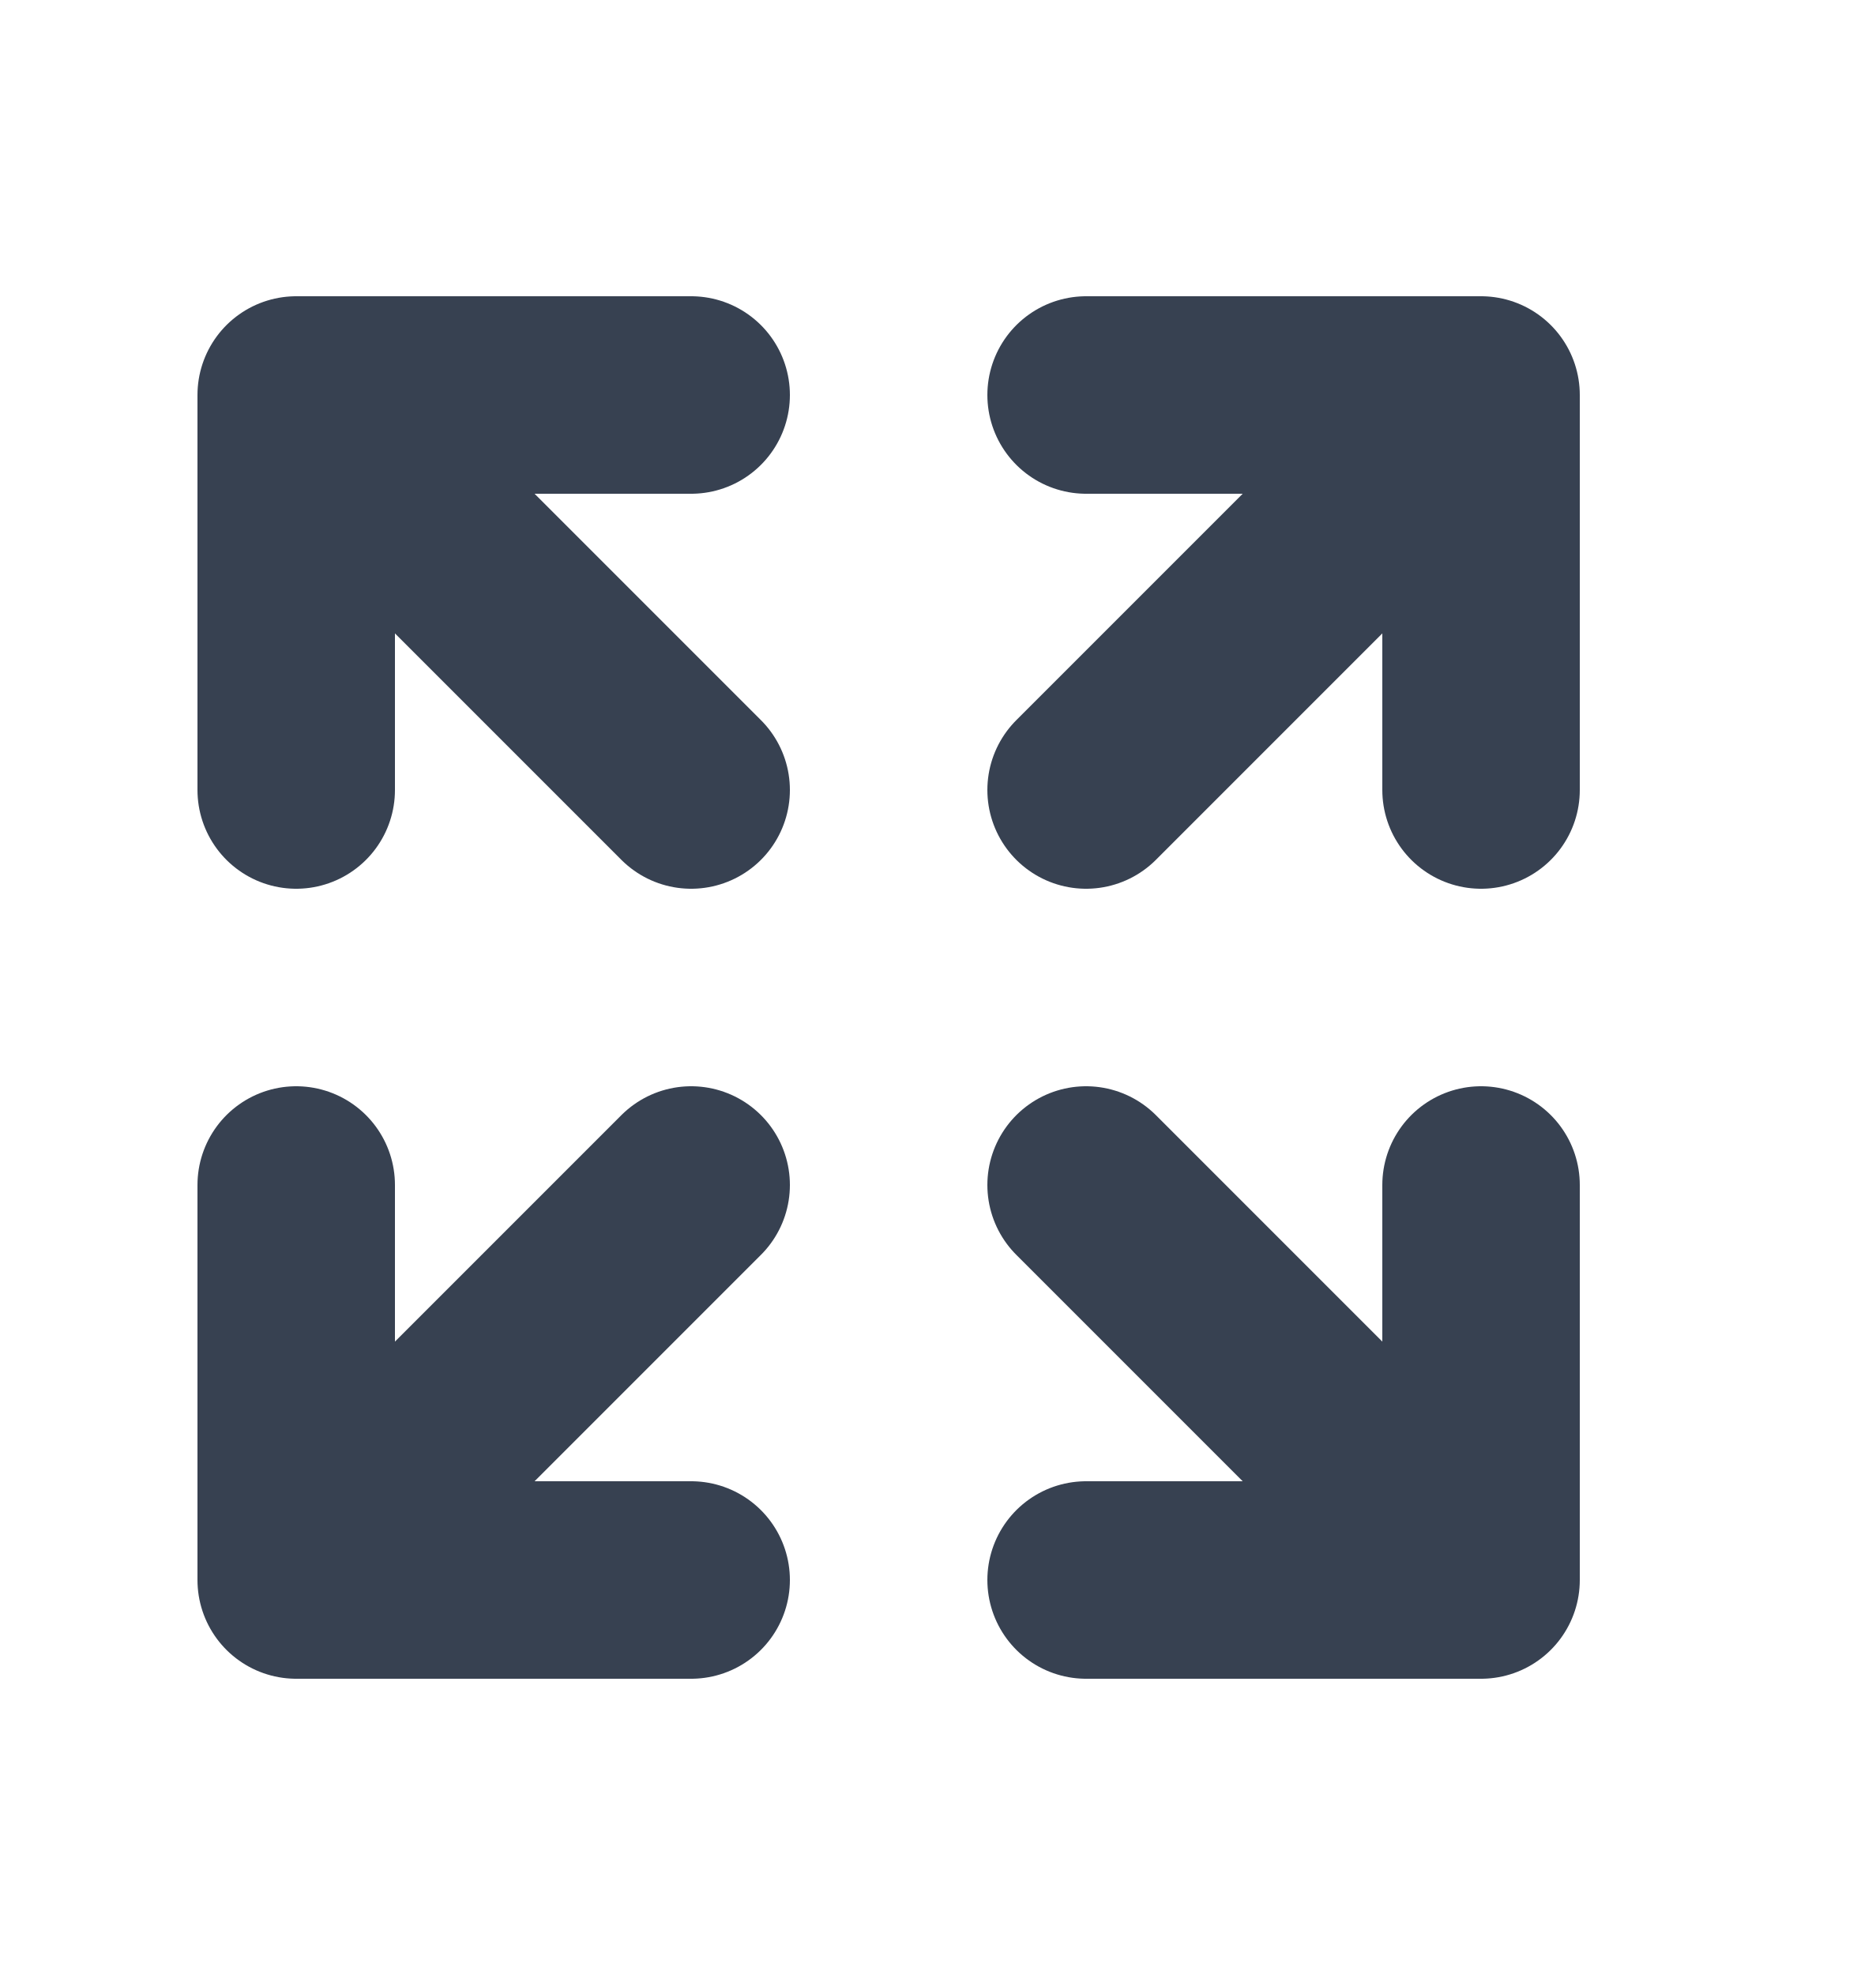
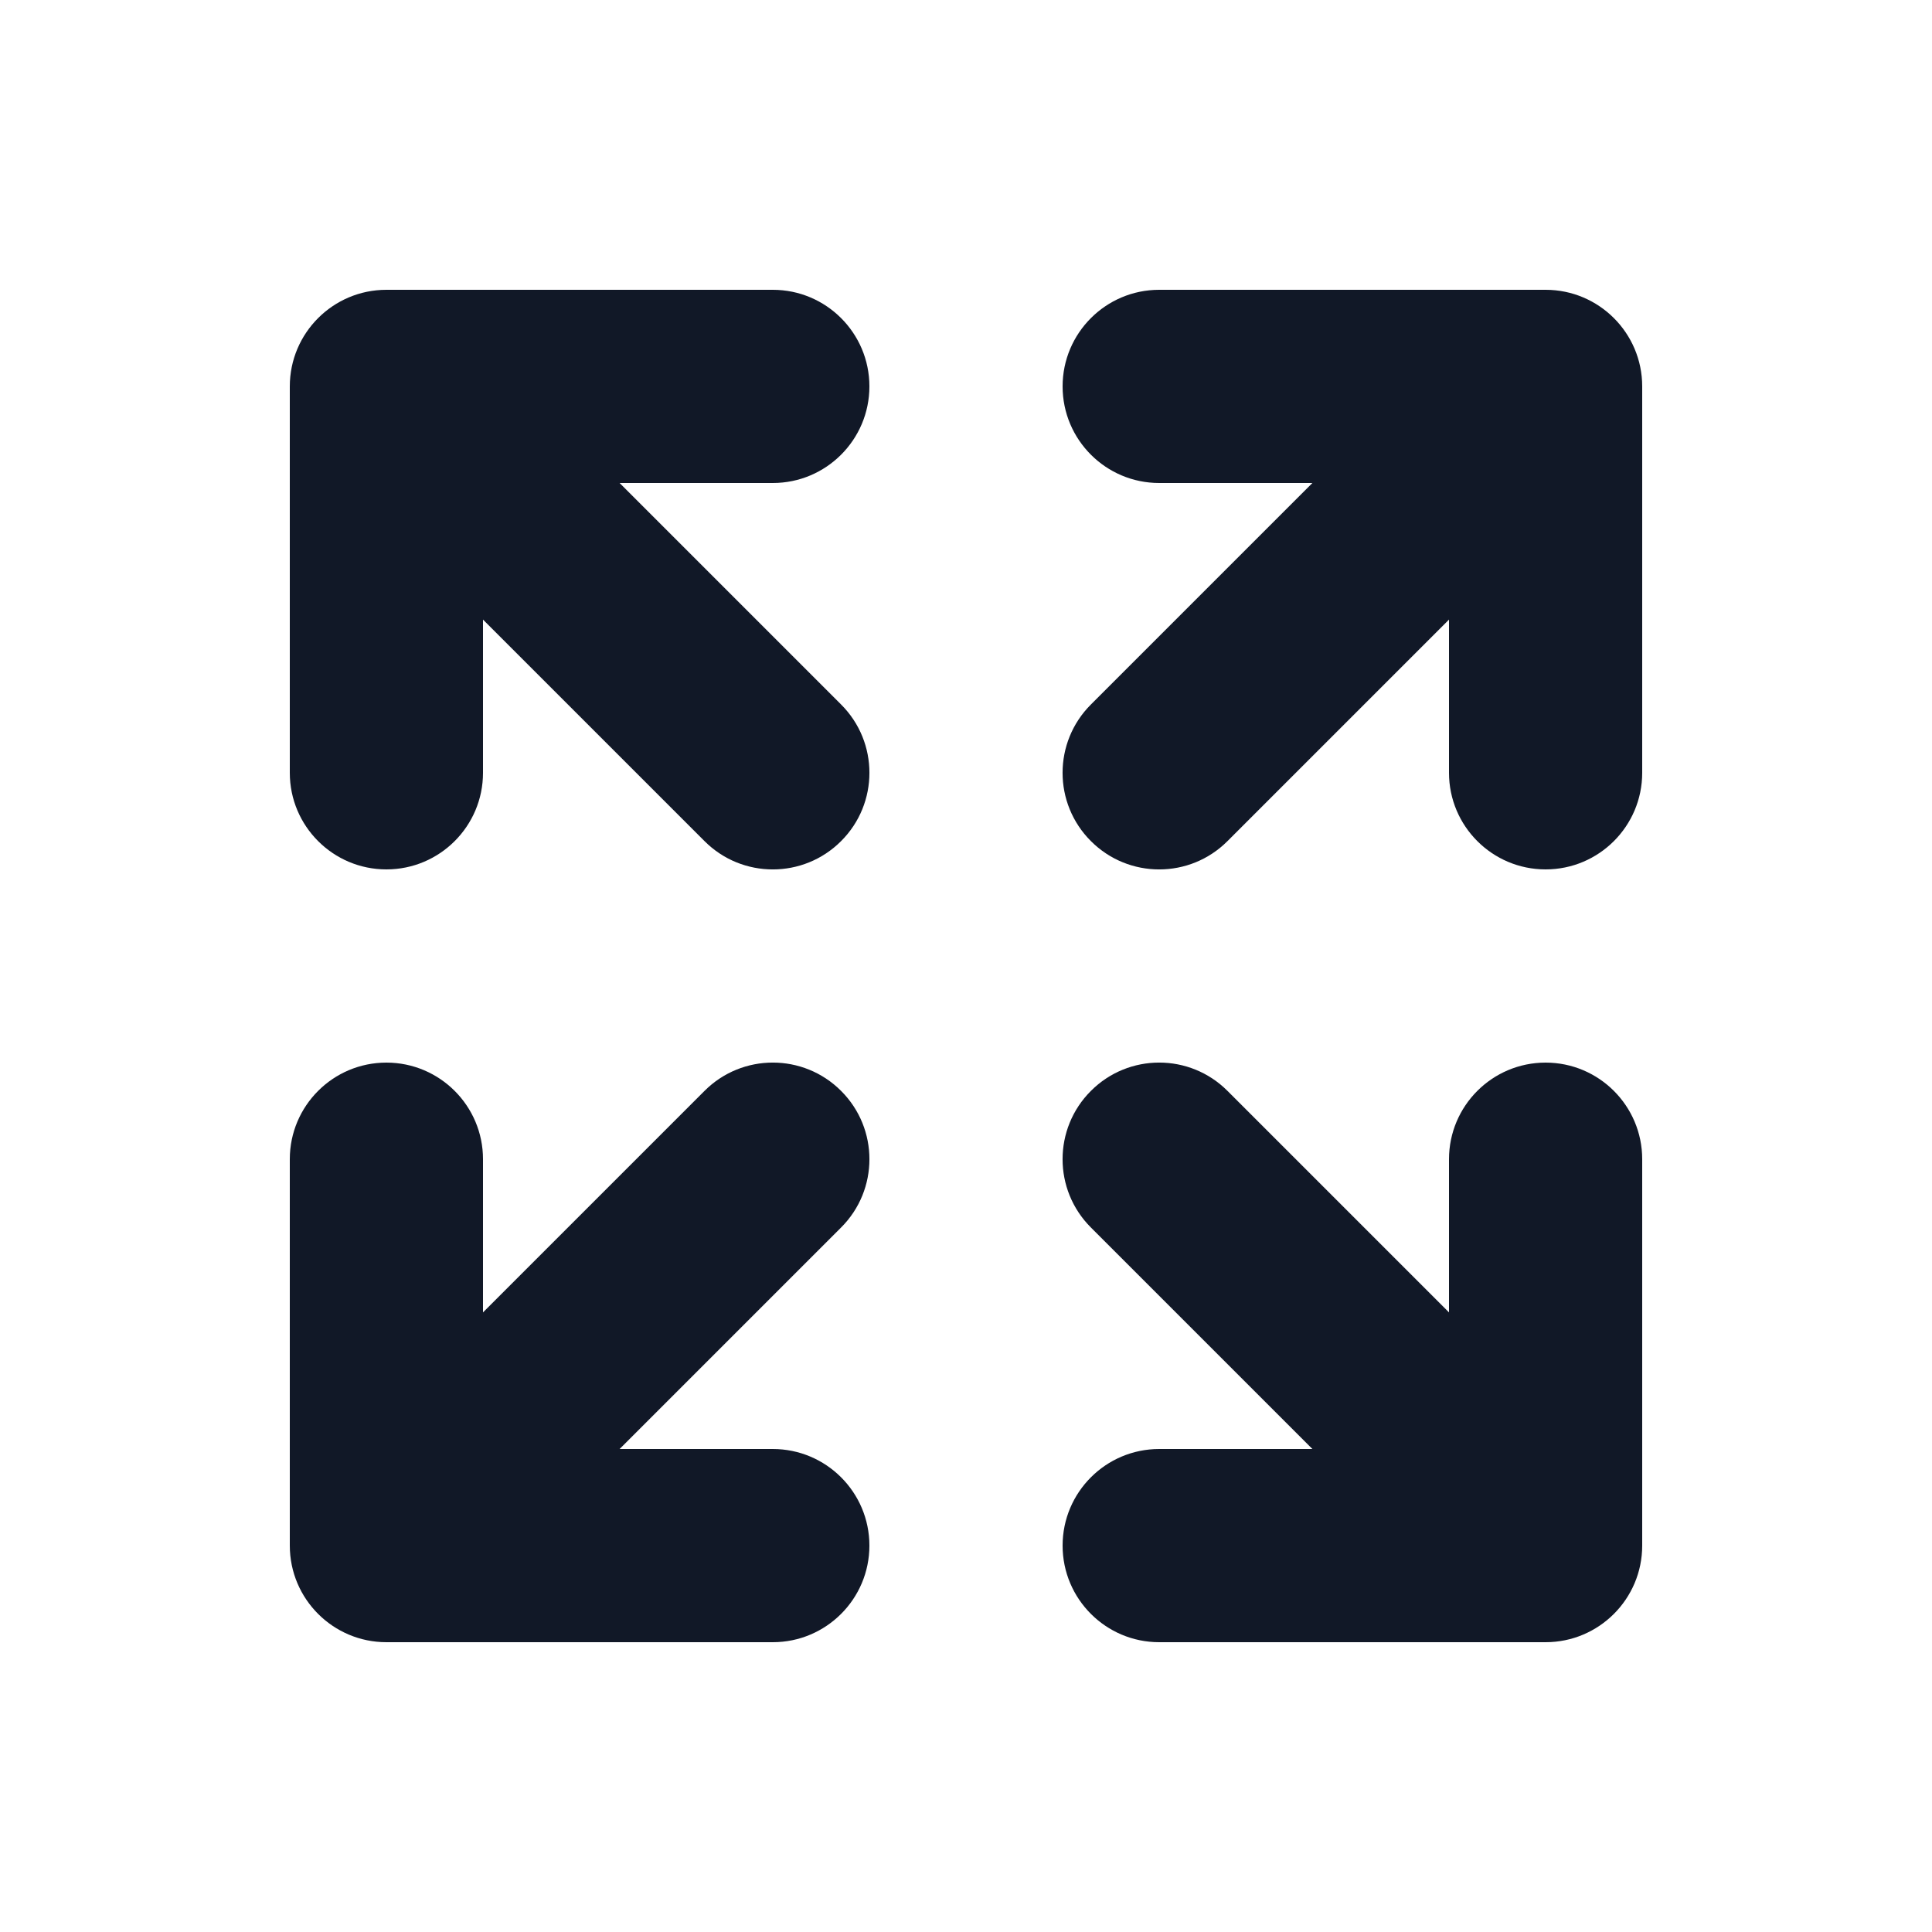
- <svg xmlns="http://www.w3.org/2000/svg" width="19" height="20" viewBox="0 0 19 20" fill="none">
-   <path d="M3 8V4M3 4H7M3 4L7 8M15 8V4M15 4H11M15 4L11 8M3 12V16M3 16H7M3 16L7 12M15 16L11 12M15 16V12M15 16H11" stroke="#374151" stroke-width="2" stroke-linecap="round" stroke-linejoin="round" />
+ <svg xmlns="http://www.w3.org/2000/svg" width="20" height="20" viewBox="0 0 20 20" fill="none">
+   <path fill-rule="evenodd" clip-rule="evenodd" d="M3 4C3 3.448 3.448 3 4 3H8C8.552 3 9 3.448 9 4C9 4.552 8.552 5 8 5H6.414L8.707 7.293C9.098 7.683 9.098 8.317 8.707 8.707C8.317 9.098 7.683 9.098 7.293 8.707L5 6.414V8C5 8.552 4.552 9 4 9C3.448 9 3 8.552 3 8V4ZM12 5C11.448 5 11 4.552 11 4C11 3.448 11.448 3 12 3H16C16.552 3 17 3.448 17 4V8C17 8.552 16.552 9 16 9C15.448 9 15 8.552 15 8V6.414L12.707 8.707C12.317 9.098 11.683 9.098 11.293 8.707C10.902 8.317 10.902 7.683 11.293 7.293L13.586 5H12ZM3 12C3 11.448 3.448 11 4 11C4.552 11 5 11.448 5 12V13.586L7.293 11.293C7.683 10.902 8.317 10.902 8.707 11.293C9.098 11.683 9.098 12.317 8.707 12.707L6.414 15H8C8.552 15 9 15.448 9 16C9 16.552 8.552 17 8 17H4C3.448 17 3 16.552 3 16V12ZM16 11C16.552 11 17 11.448 17 12V16C17 16.552 16.552 17 16 17H12C11.448 17 11 16.552 11 16C11 15.448 11.448 15 12 15H13.586L11.293 12.707C10.902 12.317 10.902 11.683 11.293 11.293C11.683 10.902 12.317 10.902 12.707 11.293L15 13.586V12C15 11.448 15.448 11 16 11Z" fill="#111827" />
</svg>
